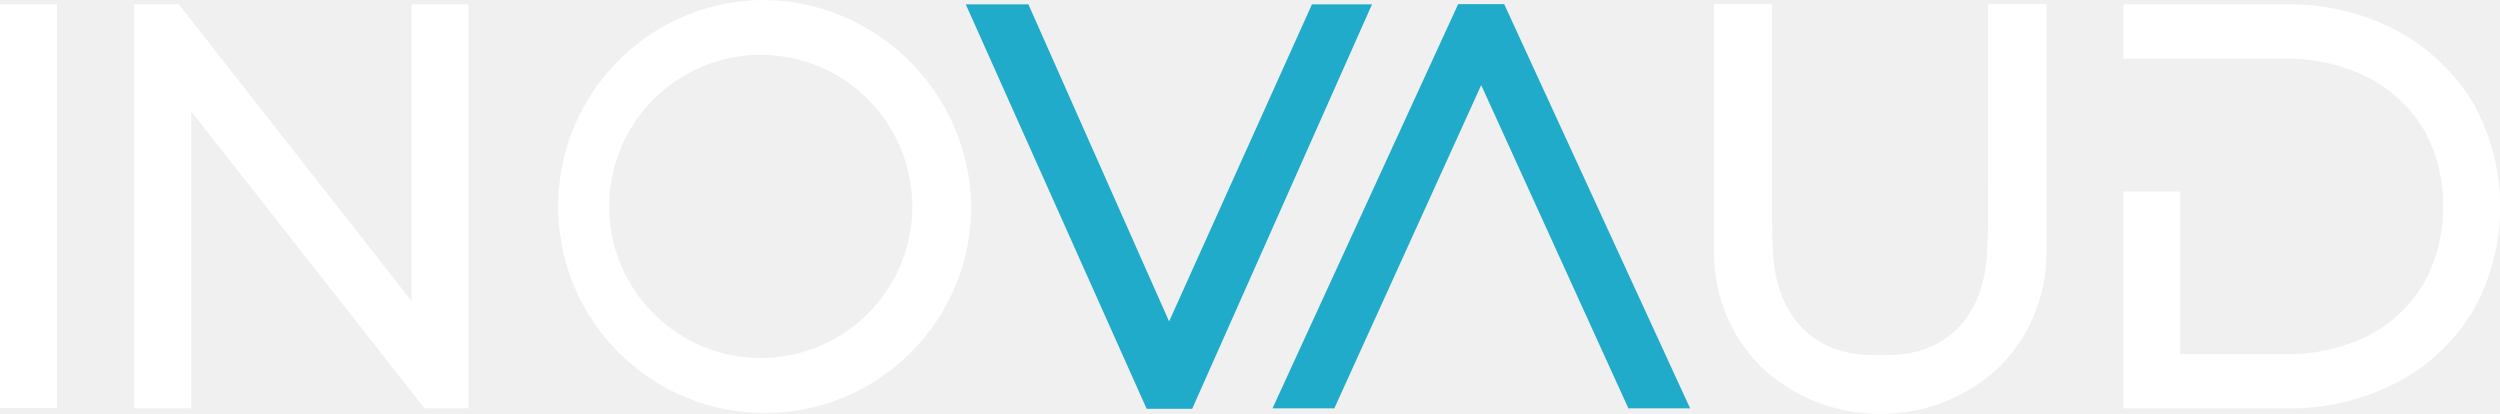
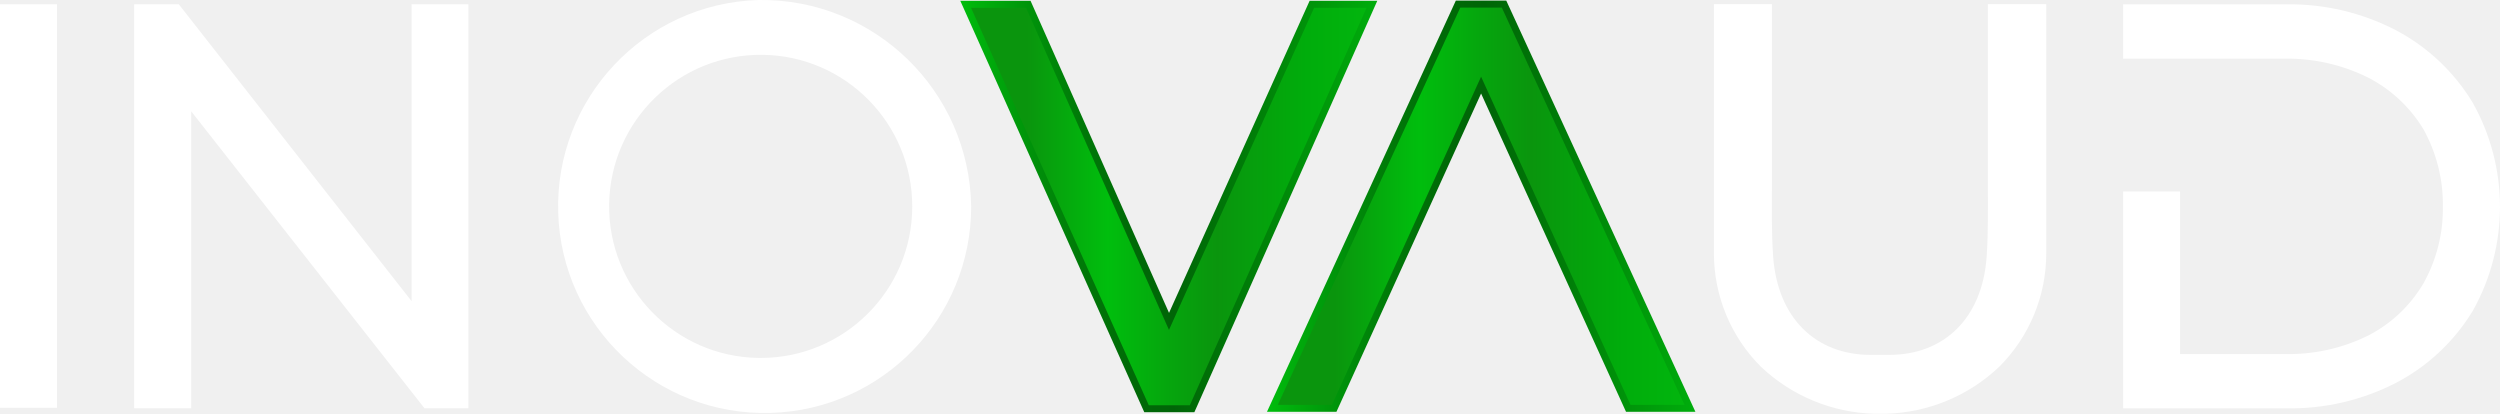
- <svg xmlns="http://www.w3.org/2000/svg" viewBox="0 0 359.25 59.46">
+ <svg xmlns="http://www.w3.org/2000/svg" xmlns:xlink="http://www.w3.org/1999/xlink" id="Layer_2" data-name="Layer 2" viewBox="0 0 359.28 59.46">
  <defs>
-     <style>.cls-1{fill:#fff;}.cls-2{fill:#20abca;}</style>
+     <style>
+       .cls-1 {
+         fill: #fff;
+       }
+ 
+       .cls-2 {
+         fill: url(#linear-gradient-3);
+         stroke: url(#linear-gradient-4);
+       }
+ 
+       .cls-2, .cls-3 {
+         stroke-miterlimit: 10;
+       }
+ 
+       .cls-3 {
+         fill: url(#linear-gradient);
+         stroke: url(#linear-gradient-2);
+       }
+     </style>
+     <linearGradient id="linear-gradient" x1="138.78" y1="29.68" x2="197.16" y2="29.68" gradientUnits="userSpaceOnUse">
+       <stop offset=".15" stop-color="#0a950d" />
+       <stop offset=".35" stop-color="#00be0d" />
+       <stop offset=".49" stop-color="#05a70d" />
+       <stop offset=".62" stop-color="#0a950d" />
+       <stop offset=".84" stop-color="#00ad0c" />
+       <stop offset="1" stop-color="#02b60d" />
+     </linearGradient>
+     <linearGradient id="linear-gradient-2" x1="138.01" y1="29.68" x2="197.93" y2="29.68" gradientUnits="userSpaceOnUse">
+       <stop offset="0" stop-color="#00be0d" />
+       <stop offset=".03" stop-color="#00b50c" />
+       <stop offset=".17" stop-color="#00920a" />
+       <stop offset=".29" stop-color="#007908" />
+       <stop offset=".41" stop-color="#006a07" />
+       <stop offset=".51" stop-color="#006507" />
+       <stop offset=".71" stop-color="#007f08" />
+       <stop offset="1" stop-color="#00ad0c" />
+     </linearGradient>
+     <linearGradient id="linear-gradient-3" x1="182.86" y1="29.64" x2="242.87" y2="29.64" xlink:href="#linear-gradient" />
+     <linearGradient id="linear-gradient-4" x1="182.08" y1="29.64" x2="243.65" y2="29.64" xlink:href="#linear-gradient-2" />
  </defs>
-   <g id="Layer_2" data-name="Layer 2">
-     <g id="Layer_1-2" data-name="Layer 1">
-       <g id="Groupe_5" data-name="Groupe 5">
-         <path id="Tracé_7" data-name="Tracé 7" class="cls-1" d="M285.68.59V26.13h0c0,3.6.07,7.11-.17,10.71-.61,8.93-6.16,14.16-14,14.16h-2.69c-7.81,0-13.36-5.22-14-14.16-.25-3.6-.18-7.11-.17-10.71h0V.59h-8.34V36.4a23,23,0,0,0,6.76,16.31,24.65,24.65,0,0,0,16.3,6.75H271a24.61,24.61,0,0,0,16.31-6.75,23,23,0,0,0,6.76-16.31V.59Z" />
-         <path id="Tracé_8" data-name="Tracé 8" class="cls-1" d="M355.35,14.74v0a28.47,28.47,0,0,0-11-10.38A33.19,33.19,0,0,0,328.54.62H305.12V8.43h23.11a26.05,26.05,0,0,1,12.14,2.74,20,20,0,0,1,7.9,7.39,22.27,22.27,0,0,1,2.8,11.09,22,22,0,0,1-2.78,11.06,19.73,19.73,0,0,1-7.91,7.49,25.82,25.82,0,0,1-12.15,2.68H313.3V27.52h-8.18V58.68h23.41A33.16,33.16,0,0,0,344.37,55a28.11,28.11,0,0,0,11-10.33,30.53,30.53,0,0,0,0-29.89Z" />
-         <rect id="Rectangle_3" data-name="Rectangle 3" class="cls-1" y="0.61" width="8.19" height="58" />
-         <path id="Tracé_9" data-name="Tracé 9" class="cls-1" d="M19.28.61h6.41L59.15,43.28V.61h8.16V58.67H61L27.48,16V58.67h-8.2Z" />
-         <path id="Tracé_10" data-name="Tracé 10" class="cls-1" d="M109,0a29.68,29.68,0,1,0,30.57,29.67A30.14,30.14,0,0,0,109,0Zm0,51.44A21.78,21.78,0,1,1,131.1,29.67a21.78,21.78,0,0,1-22.18,21.77Z" />
-         <path id="Tracé_11" data-name="Tracé 11" class="cls-2" d="M138.78.62h9L168,46.19,188.53.62h8.63L171.32,58.74h-6.55Z" />
-         <path id="Tracé_12" data-name="Tracé 12" class="cls-2" d="M191.74,58.68h-8.88L209.54.59h6.61l26.72,58.09H234L212.85,12.23Z" />
-       </g>
+   <g id="BACKGROUND">
+     <g>
+       <path id="Tracé_7" data-name="Tracé 7" class="cls-1" d="m285.68.59v25.54h0c0,3.6.07,7.11-.17,10.71-.61,8.93-6.16,14.16-14,14.16h-2.69c-7.81,0-13.36-5.22-14-14.16-.25-3.6-.18-7.11-.17-10.71h0V.59h-8.34v35.81c0,6.12,2.43,11.99,6.76,16.31,4.41,4.18,10.22,6.59,16.3,6.75h1.63c6.08-.16,11.9-2.56,16.31-6.75,4.33-4.32,6.77-10.19,6.76-16.31V.59h-8.39Z" />
+       <path id="Tracé_8" data-name="Tracé 8" class="cls-1" d="m355.35,14.74h0c-2.66-4.39-6.46-7.98-11-10.38-4.88-2.54-10.31-3.82-15.81-3.74h-23.42v7.81h23.11c4.21-.08,8.37.86,12.14,2.74,3.26,1.69,6,4.25,7.9,7.39,1.88,3.39,2.85,7.21,2.8,11.09.06,3.87-.9,7.68-2.78,11.06-1.88,3.19-4.62,5.79-7.91,7.49-3.77,1.87-7.94,2.79-12.15,2.68h-14.93v-23.36h-8.18v31.16h23.41c5.5.11,10.95-1.16,15.84-3.68,4.54-2.38,8.34-5.95,11-10.33,5.21-9.28,5.21-20.61,0-29.89l-.02-.04Z" />
+       <rect id="Rectangle_3" data-name="Rectangle 3" class="cls-1" y=".61" width="8.19" height="58" />
+       <path id="Tracé_9" data-name="Tracé 9" class="cls-1" d="m19.28.61h6.41l33.46,42.67V.61h8.16v58.06h-6.31L27.48,16v42.67h-8.2V.61Z" />
+       <path id="Tracé_10" data-name="Tracé 10" class="cls-1" d="m109,0c-16.38.49-29.27,14.17-28.78,30.56.49,16.38,14.17,29.27,30.56,28.78,16.04-.48,28.79-13.62,28.79-29.66C139.31,13.04,125.63-.24,109,0Zm0,51.44c-12.03-.18-21.63-10.07-21.46-22.1.18-12.03,10.07-21.63,22.1-21.46,11.91.17,21.46,9.88,21.46,21.79,0,12.03-9.76,21.78-21.79,21.77-.13,0-.26,0-.39,0h.08Z" />
+       <path id="Tracé_11" data-name="Tracé 11" class="cls-3" d="m138.78.62h9l20.22,45.57L188.53.62h8.63l-25.84,58.12h-6.55L138.78.62Z" />
+       <path id="Tracé_12" data-name="Tracé 12" class="cls-2" d="m191.74,58.68h-8.88L209.54.59h6.61l26.72,58.09h-8.87l-21.15-46.45-21.11,46.45Z" />
    </g>
  </g>
</svg>
